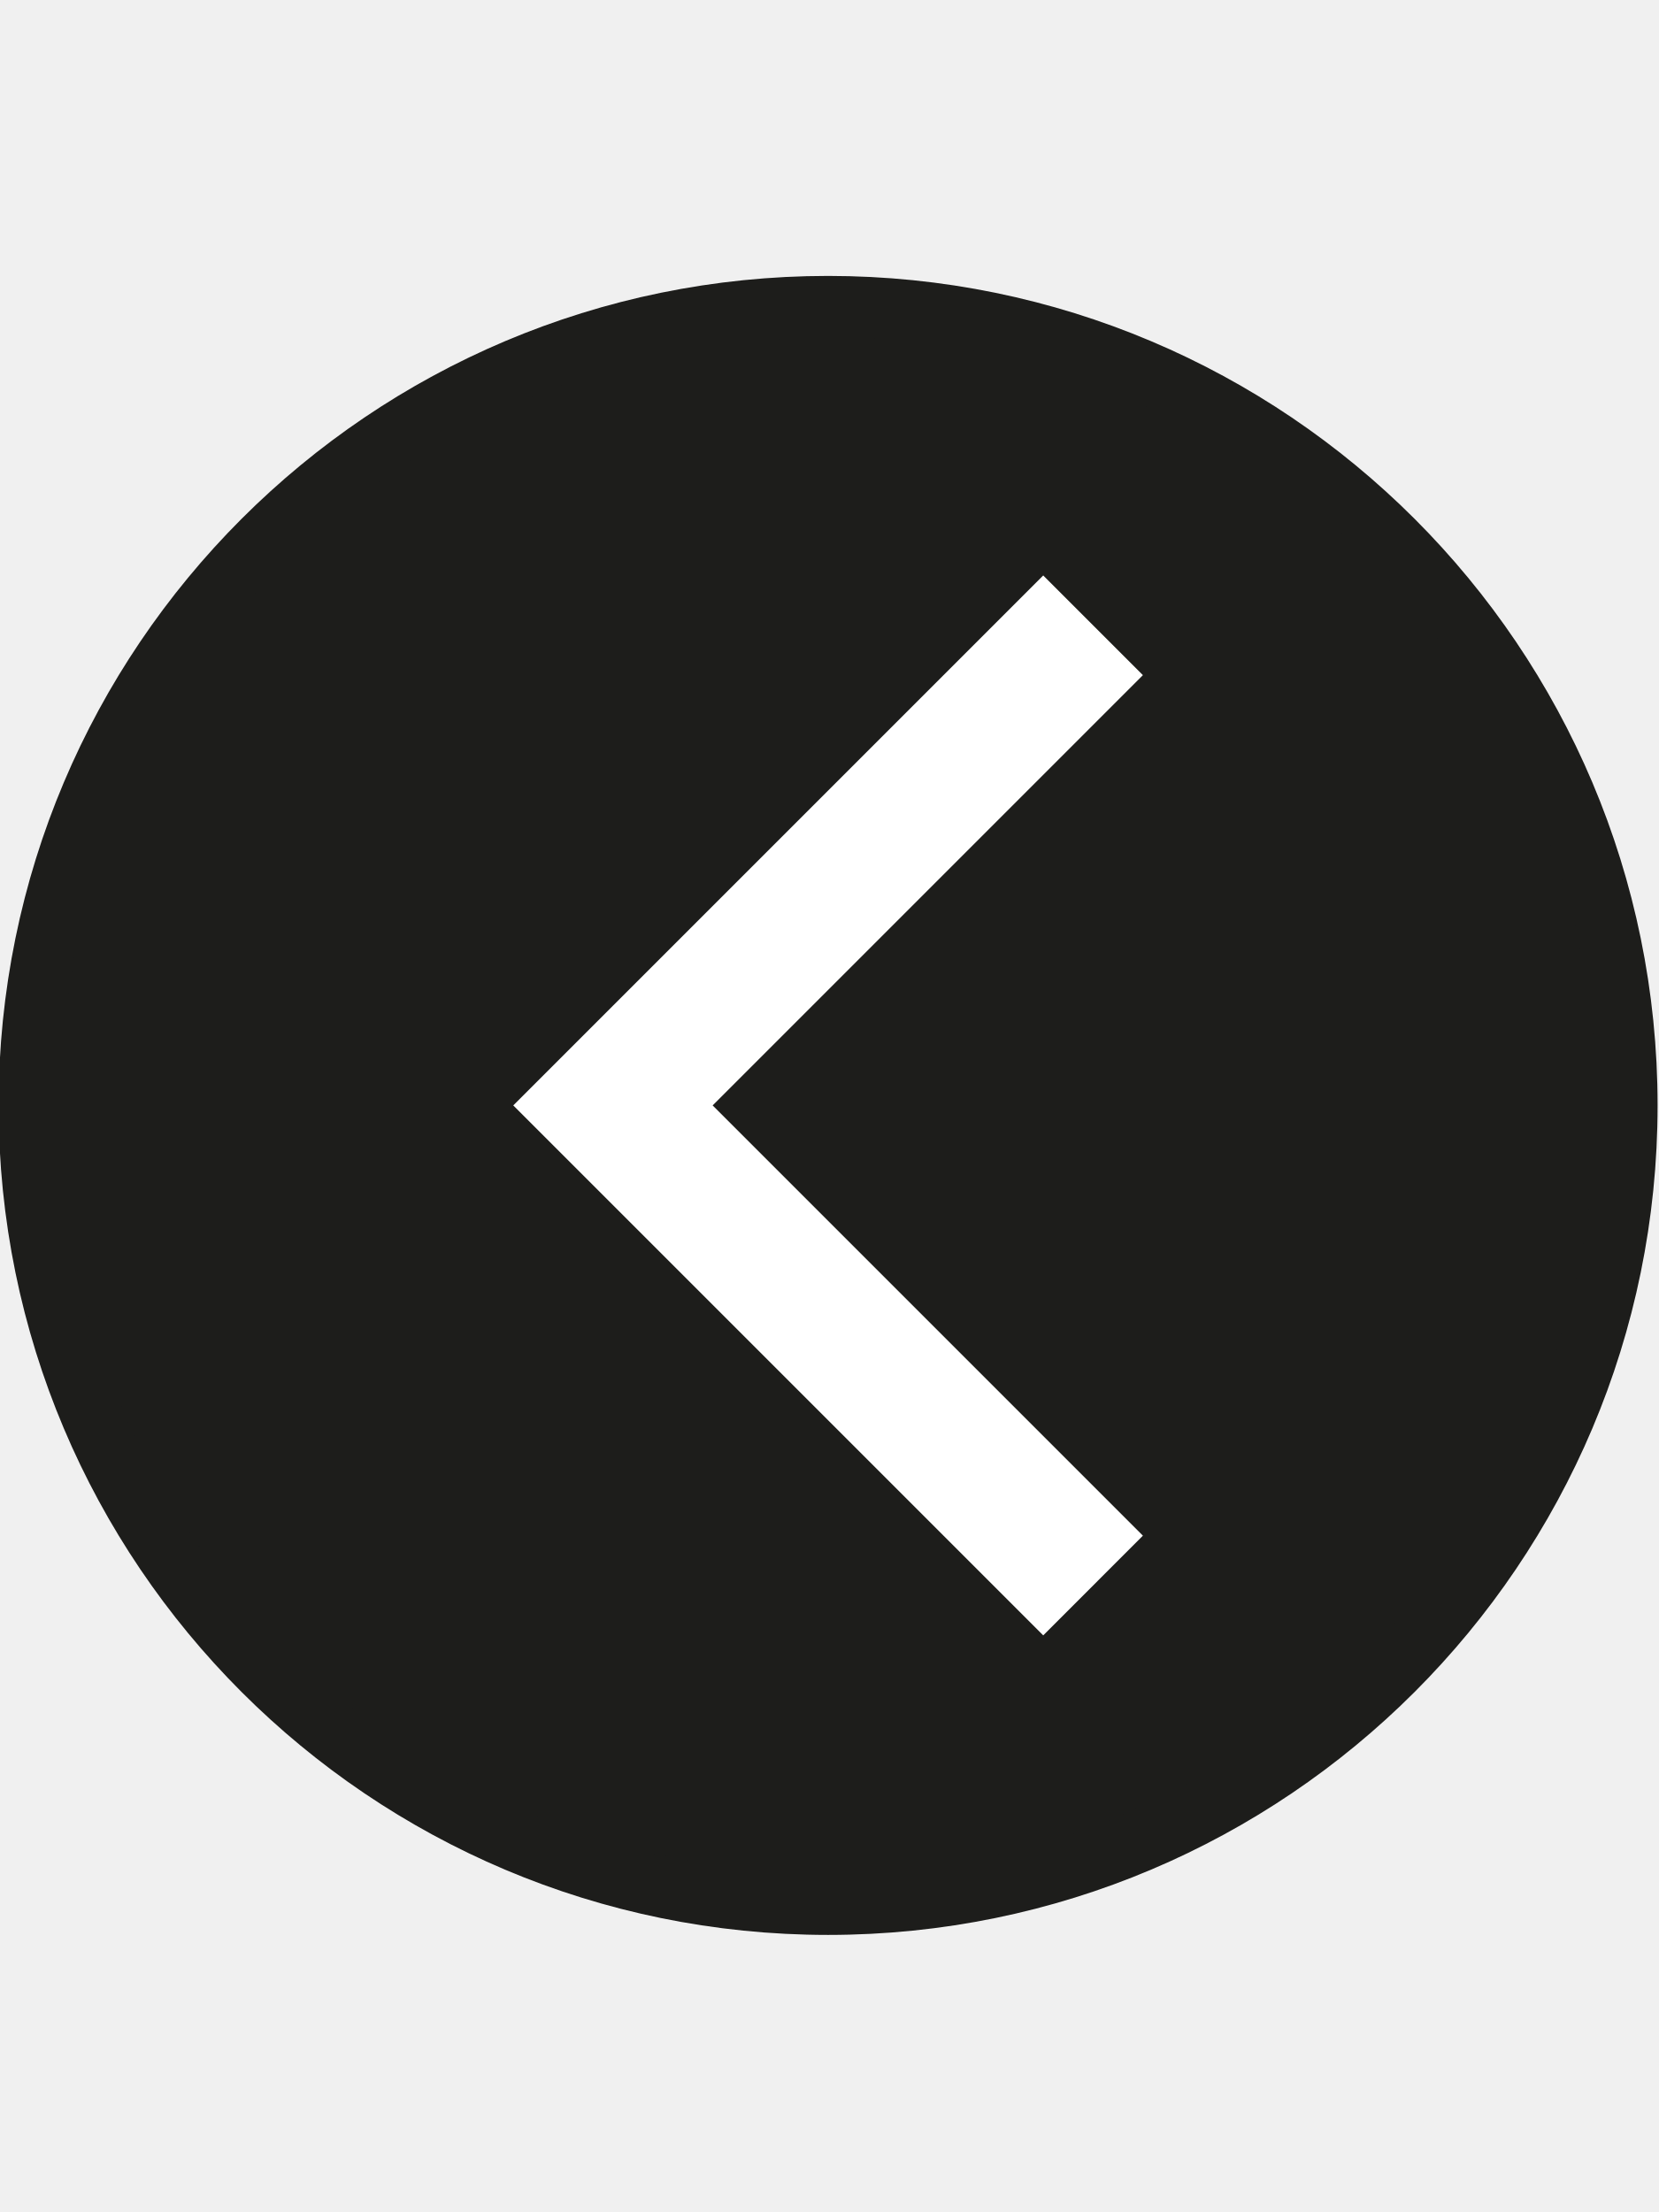
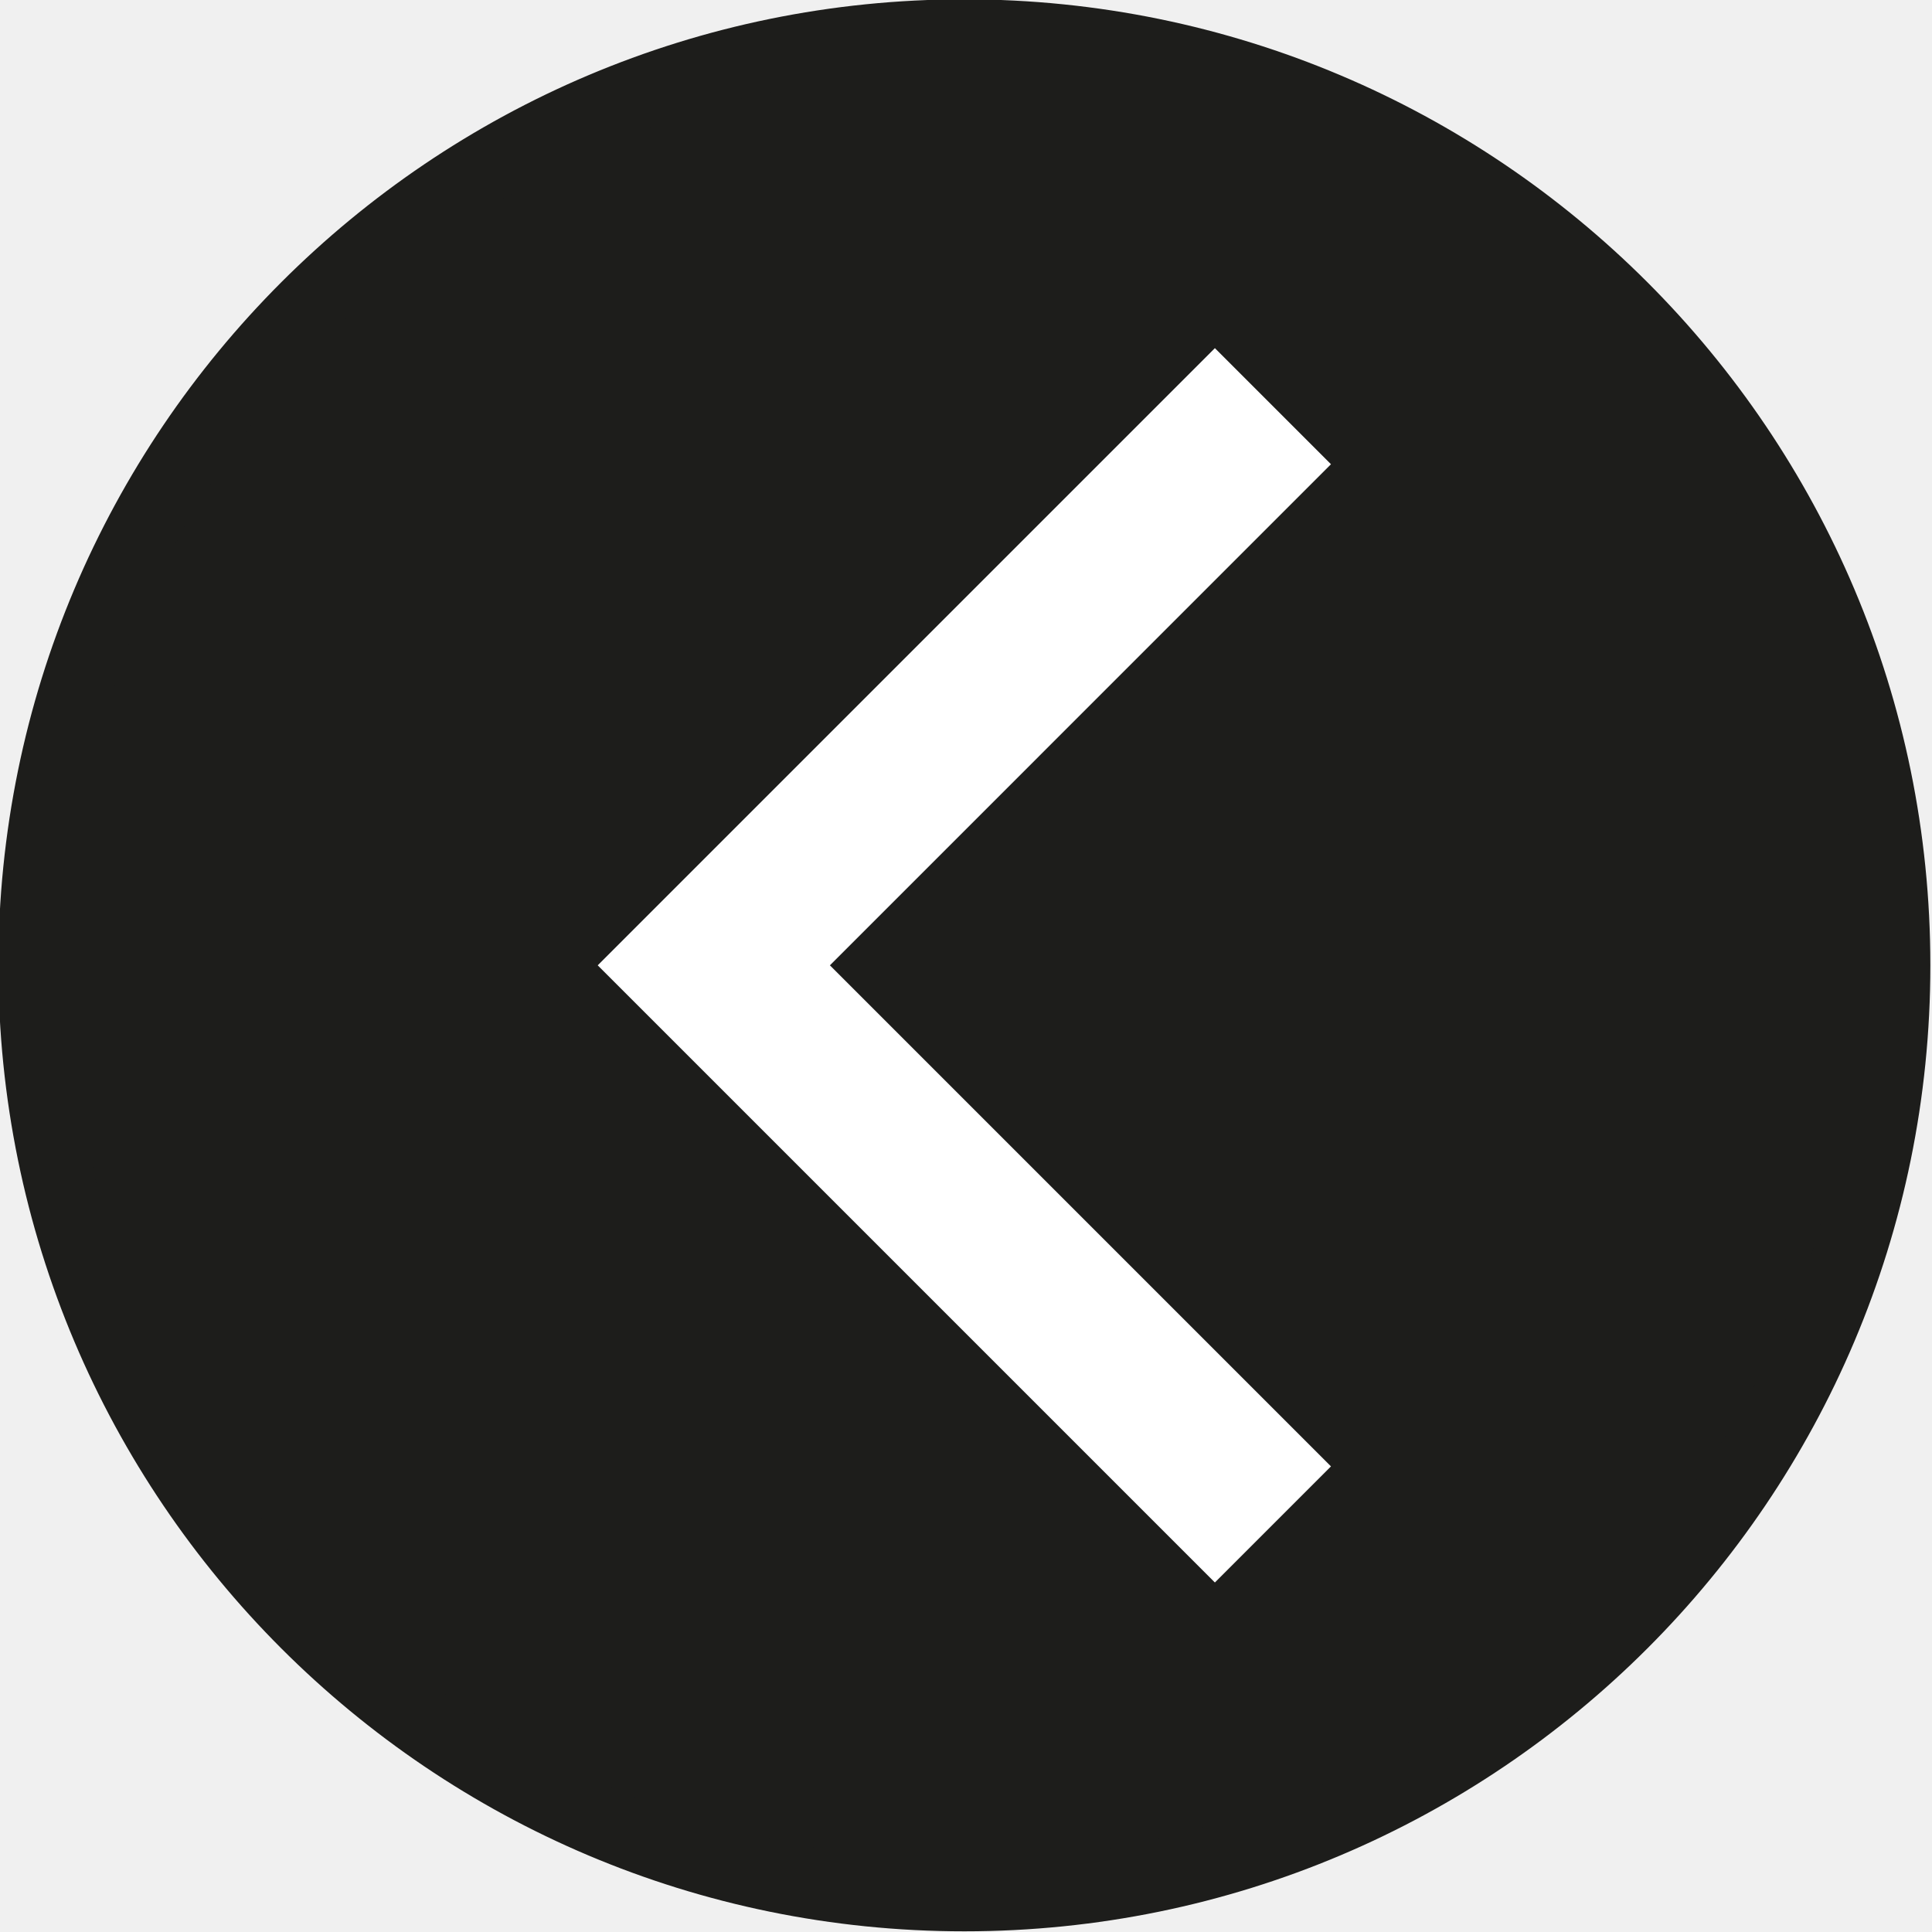
- <svg xmlns="http://www.w3.org/2000/svg" id="Ebene_1" data-name="Ebene 1" viewBox="0 0 1080 1440">
+ <svg xmlns="http://www.w3.org/2000/svg" id="Ebene_1" data-name="Ebene 1" viewBox="0 0 1080 1080">
  <defs>
    <style>.cls-1{fill:#1d1d1b;stroke:#1d1d1b;stroke-miterlimit:10;stroke-width:40px;}.cls-2{fill:#fff;}</style>
  </defs>
-   <circle class="cls-1" cx="539.08" cy="719.62" r="520" />
-   <polygon class="cls-2" points="744.02 999.72 463.92 719.62 744.02 439.51 679.13 374.62 399.02 654.72 399.02 654.72 334.13 719.62 334.13 719.62 334.13 719.62 399.02 784.51 399.02 784.51 679.13 1064.62 744.02 999.72" />
+   <circle class="cls-1" cx="539.08" cy="539.62" r="520" />
+   <polygon class="cls-2" points="744.02 819.72 463.92 539.62 744.02 259.51 679.13 194.62 399.02 474.72 399.02 474.72 334.13 539.62 334.13 539.62 334.13 539.62 399.02 604.51 399.02 604.51 679.13 884.62 744.02 819.72" />
</svg>
